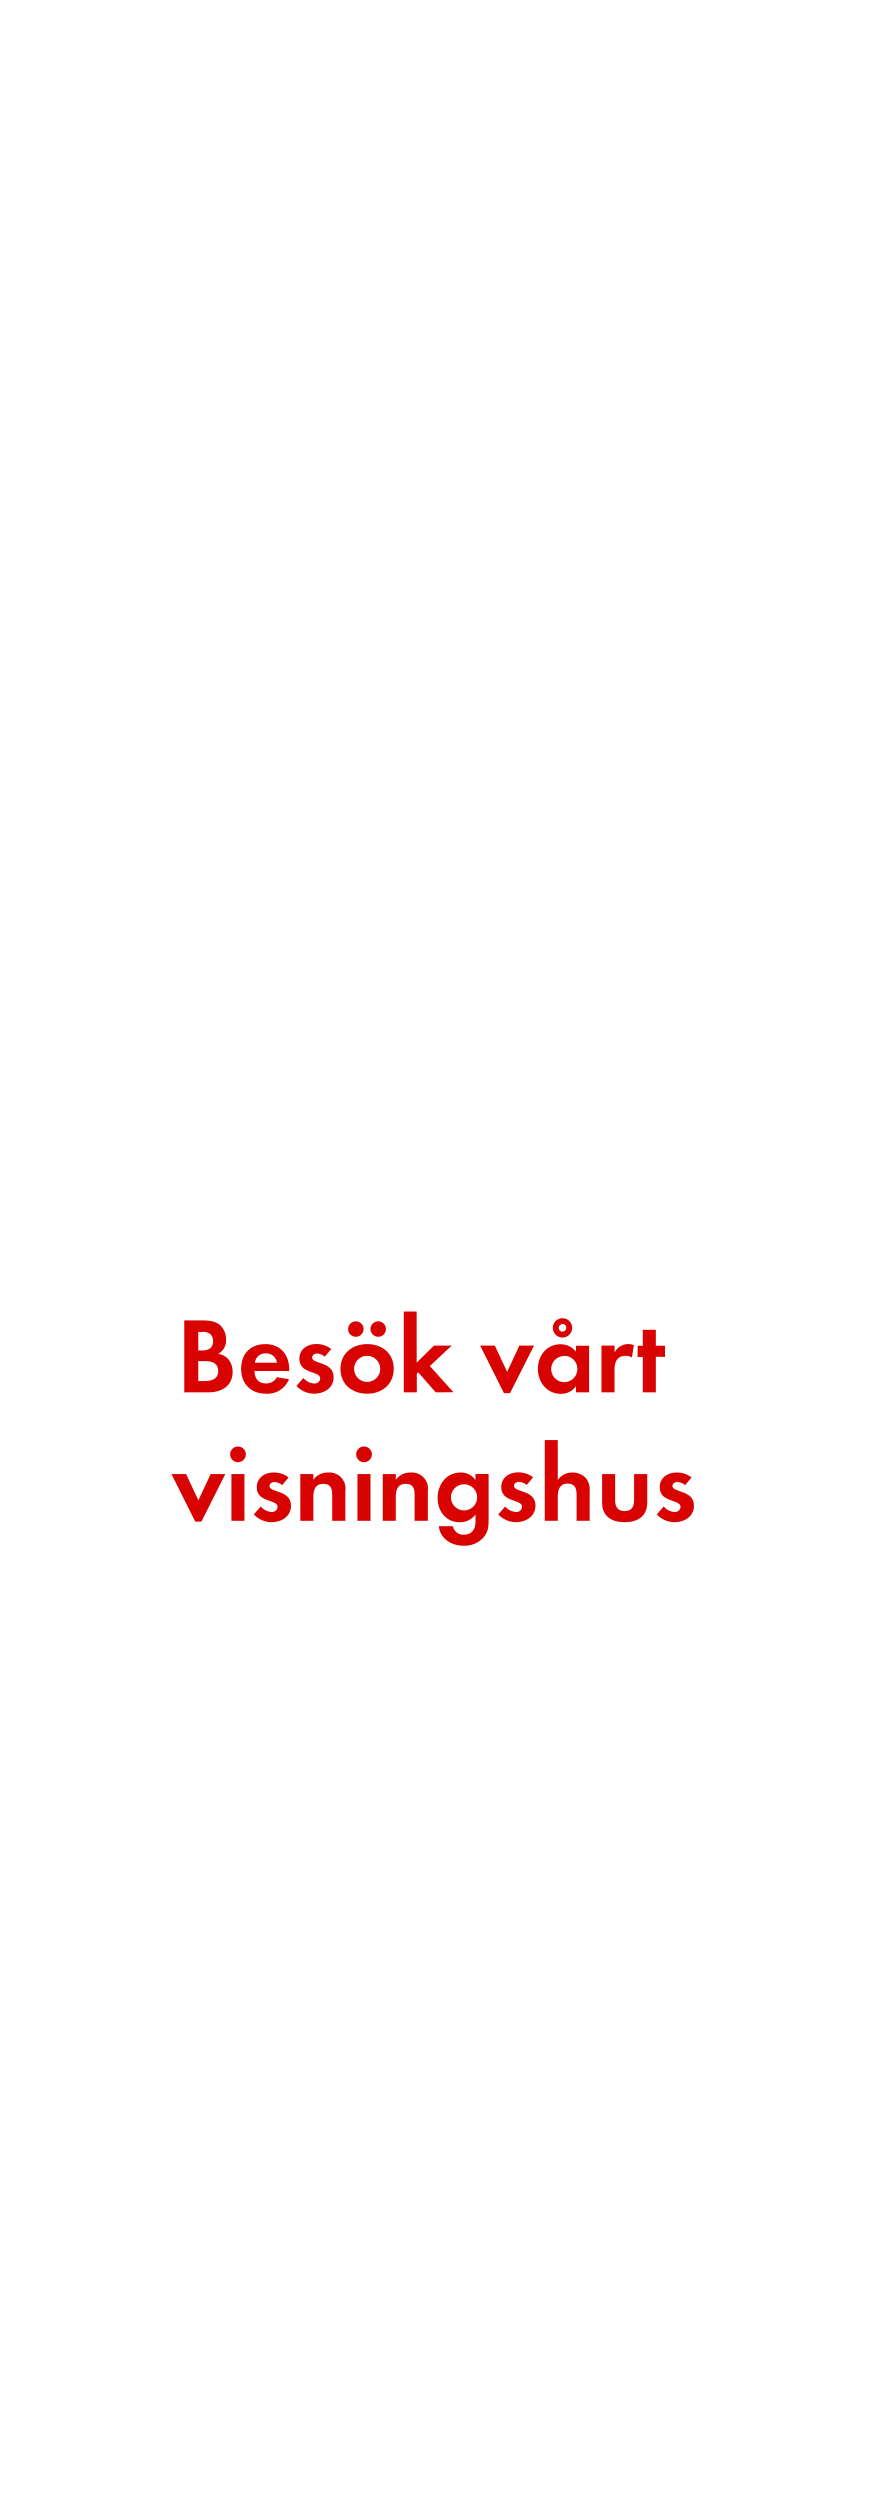
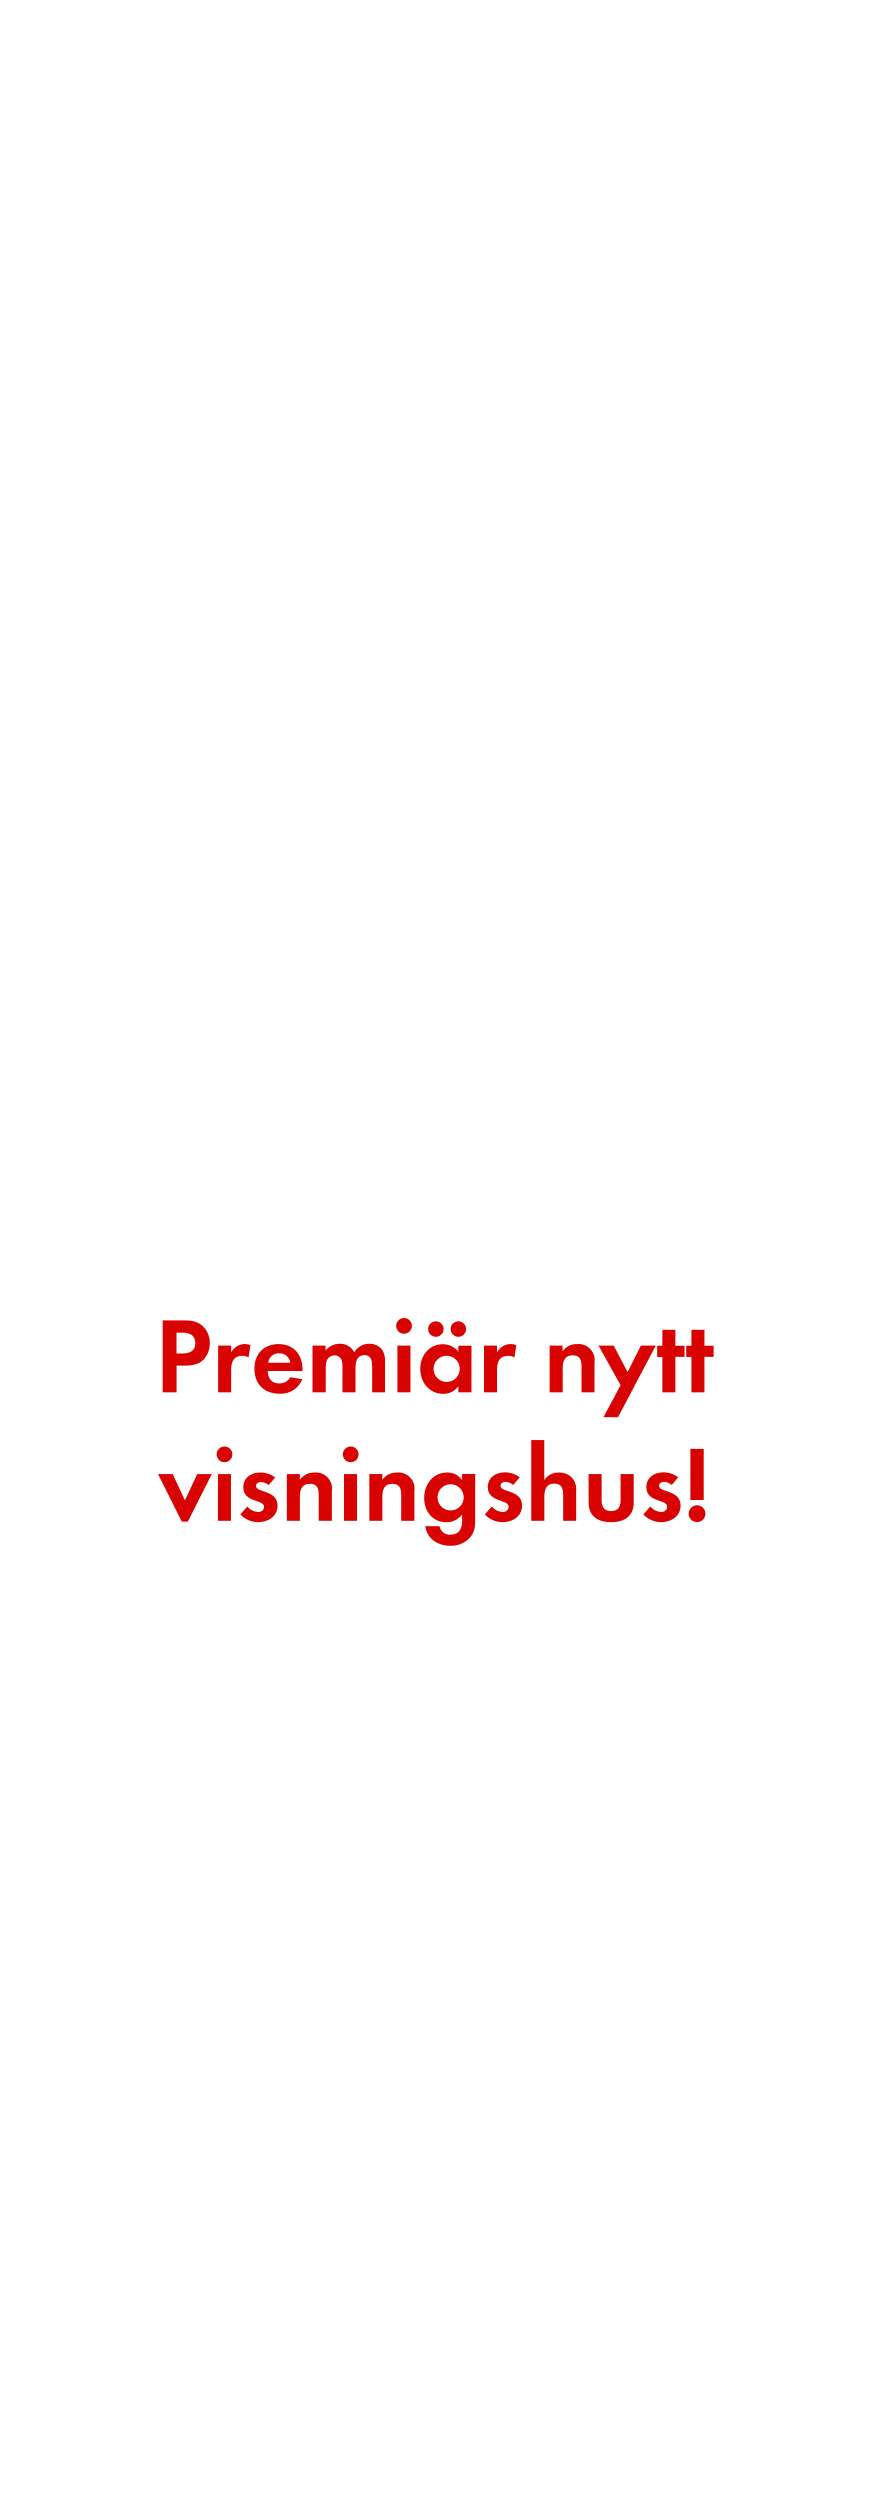
<svg xmlns="http://www.w3.org/2000/svg" id="Layer_1" data-name="Layer 1" viewBox="0 0 250 720">
  <defs>
    <style>.cls-1{fill:#d80201;}</style>
  </defs>
-   <path class="cls-1" d="M60,401H53.07V380.27h5.12c1.67,0,3.72.16,5.05,1.24a5.53,5.53,0,0,1,1.86,4.25,4.34,4.34,0,0,1-2.26,4.16,4.71,4.71,0,0,1,2.7,1.3A5.57,5.57,0,0,1,67,395.09C67,399.22,63.74,401,60,401Zm-1.74-17.39H57.1v5.33h1.15c1.8,0,3.13-.71,3.13-2.67S60.08,383.56,58.28,383.56ZM59,392H57.1v5.74h1.74c2,0,4-.46,4-2.88S60.88,392,59,392Z" />
-   <path class="cls-1" d="M73.28,394.84c.06,2.08,1.05,3.6,3.29,3.6a3.52,3.52,0,0,0,3.19-1.8l3.47.56a6.58,6.58,0,0,1-6.6,4.19c-4.34,0-7.19-2.79-7.19-7.16s2.73-7.13,7-7.13,6.85,3,6.85,7.26v.5Zm3.26-5.08a3,3,0,0,0-3.13,2.7h6.36A3.11,3.11,0,0,0,76.54,389.76Z" />
-   <path class="cls-1" d="M90.49,401.39a7.14,7.14,0,0,1-5.12-2.23l2-2.29a4.36,4.36,0,0,0,3.16,1.58A1.58,1.58,0,0,0,92.22,397c0-2.29-6-1.15-6-5.67,0-2.73,2.26-4.25,4.81-4.25a6.91,6.91,0,0,1,4.37,1.43l-1.86,2.2a3.74,3.74,0,0,0-2.23-.9c-.65,0-1.43.4-1.43,1.15,0,2,6.2,1.08,6.2,5.67C96.1,399.71,93.37,401.39,90.49,401.39Z" />
-   <path class="cls-1" d="M105.74,401.39c-4.28,0-7.69-2.67-7.69-7.13s3.41-7.16,7.72-7.16,7.63,2.7,7.63,7.13S110,401.39,105.74,401.39ZM102.48,385a2.23,2.23,0,1,1,0-4.46,2.23,2.23,0,1,1,0,4.46Zm3.22,5.46a3.77,3.77,0,1,0,3.81,3.78A3.8,3.8,0,0,0,105.71,390.47Zm3.22-5.46a2.26,2.26,0,0,1-2.23-2.23,2.23,2.23,0,1,1,2.23,2.23Z" />
-   <path class="cls-1" d="M125.49,401l-5.05-5.77-.4.4V401h-3.75V377.73H120v14.7l5-4.9h5.08l-6.29,5.89,6.79,7.54Z" />
-   <path class="cls-1" d="M146.88,401.23h-1.74l-6.85-13.7h4.22l3.54,7.57,3.53-7.57h4.22Z" />
-   <path class="cls-1" d="M165.88,401v-1.77a5.19,5.19,0,0,1-4.37,2.2c-4,0-6.6-3.35-6.6-7.19s2.57-7.1,6.51-7.1a5.6,5.6,0,0,1,4.46,2.14v-1.71h3.78V401Zm-3.35-10.48a3.77,3.77,0,1,0,3.75,3.75A3.75,3.75,0,0,0,162.53,390.47Zm-.53-5.3a2.79,2.79,0,1,1,0-5.58,2.79,2.79,0,1,1,0,5.58Zm0-3.88a1.09,1.09,0,1,0,1.08,1.08A1.06,1.06,0,0,0,162,381.29Z" />
-   <path class="cls-1" d="M182,390.94a3.32,3.32,0,0,0-1.8-.46c-2.54,0-3.22,1.8-3.22,4V401h-3.75V387.53H177v2a4.38,4.38,0,0,1,5.55-2.14Z" />
-   <path class="cls-1" d="M188.88,390.75V401h-3.75v-10.2h-1.49v-3.22h1.49v-4.59h3.75v4.59h2.64v3.22Z" />
-   <path class="cls-1" d="M58,438.23H56.23l-6.85-13.7H53.6l3.53,7.57,3.54-7.57h4.22Z" />
-   <path class="cls-1" d="M68.54,421.12a2.26,2.26,0,1,1,0-4.53,2.26,2.26,0,0,1,0,4.53ZM66.65,438V424.53H70.4V438Z" />
-   <path class="cls-1" d="M78.21,438.39a7.14,7.14,0,0,1-5.12-2.23l2-2.29a4.36,4.36,0,0,0,3.16,1.58A1.58,1.58,0,0,0,79.95,434c0-2.29-6-1.15-6-5.67,0-2.73,2.26-4.25,4.81-4.25a6.92,6.92,0,0,1,4.37,1.43l-1.86,2.2a3.75,3.75,0,0,0-2.23-.9c-.65,0-1.43.4-1.43,1.15,0,2,6.2,1.08,6.2,5.67C83.82,436.71,81.1,438.39,78.21,438.39Z" />
-   <path class="cls-1" d="M95.67,438v-7.44c0-1.83-.4-3.22-2.54-3.22-2.33,0-2.88,1.71-2.88,3.72V438H86.49V424.53h3.75v1.64a5,5,0,0,1,4.22-2.08,4.64,4.64,0,0,1,5,5.33V438Z" />
-   <path class="cls-1" d="M104.84,421.12a2.26,2.26,0,1,1,0-4.53,2.26,2.26,0,0,1,0,4.53ZM102.95,438V424.53h3.75V438Z" />
-   <path class="cls-1" d="M119.41,438v-7.44c0-1.83-.4-3.22-2.54-3.22-2.33,0-2.88,1.71-2.88,3.72V438h-3.75V424.53H114v1.64a5,5,0,0,1,4.22-2.08,4.64,4.64,0,0,1,5,5.33V438Z" />
-   <path class="cls-1" d="M139.22,442.82a7.32,7.32,0,0,1-5.71,2.36c-3.44,0-6.76-2-7.13-5.64h4.06a3,3,0,0,0,3.19,2.45c2.36,0,3.32-1.64,3.32-3.81v-2a5.58,5.58,0,0,1-4.53,2.23c-4,0-6.39-3.19-6.39-7s2.48-7.32,6.57-7.32a5,5,0,0,1,4.34,2.17v-1.74h3.78v12.93C140.74,439.57,140.65,441.15,139.22,442.82Zm-5.55-15.35a3.77,3.77,0,1,0,3.75,3.75A3.75,3.75,0,0,0,133.67,427.47Z" />
-   <path class="cls-1" d="M148.61,438.39a7.14,7.14,0,0,1-5.12-2.23l2-2.29a4.36,4.36,0,0,0,3.16,1.58,1.58,1.58,0,0,0,1.71-1.49c0-2.29-6-1.15-6-5.67,0-2.73,2.26-4.25,4.81-4.25a6.92,6.92,0,0,1,4.37,1.43l-1.86,2.2a3.75,3.75,0,0,0-2.23-.9c-.65,0-1.43.4-1.43,1.15,0,2,6.2,1.08,6.2,5.67C154.22,436.71,151.49,438.39,148.61,438.39Z" />
-   <path class="cls-1" d="M166.06,438V430.6c0-1.86-.4-3.32-2.57-3.32-2.33,0-2.85,1.8-2.85,3.78V438h-3.75V414.73h3.75v11.53a4.89,4.89,0,0,1,4.22-2.17,5.13,5.13,0,0,1,3.91,1.64,5.32,5.32,0,0,1,1.05,3.78V438Z" />
-   <path class="cls-1" d="M179.89,438.39c-3.69,0-6.48-1.64-6.48-5.64v-8.22h3.75v7.6c0,1.83.78,3.07,2.73,3.07s2.73-1.24,2.73-3.07v-7.6h3.78v8.22C186.4,436.74,183.58,438.39,179.89,438.39Z" />
-   <path class="cls-1" d="M194.27,438.39a7.14,7.14,0,0,1-5.12-2.23l2-2.29a4.36,4.36,0,0,0,3.16,1.58A1.58,1.58,0,0,0,196,434c0-2.29-6-1.15-6-5.67,0-2.73,2.26-4.25,4.81-4.25a6.92,6.92,0,0,1,4.37,1.43l-1.86,2.2a3.75,3.75,0,0,0-2.23-.9c-.65,0-1.43.4-1.43,1.15,0,2,6.2,1.08,6.2,5.67C199.89,436.71,197.16,438.39,194.27,438.39Z" />
+   <path class="cls-1" d="M58.73,391.46c-2,2.17-5.18,1.83-7.88,1.83V401h-4V380.27h6c2,0,3.84.16,5.46,1.58a6.58,6.58,0,0,1,2.11,5A6.79,6.79,0,0,1,58.73,391.46Zm-3.54-7a4.82,4.82,0,0,0-2.95-.65h-1.4v6H52.5c2,0,3.75-.65,3.75-3A3.06,3.06,0,0,0,55.2,384.43Z" />
+   <path class="cls-1" d="M71.59,390.94a3.32,3.32,0,0,0-1.8-.46c-2.54,0-3.22,1.8-3.22,4V401H62.82V387.53h3.75v2a4.38,4.38,0,0,1,5.55-2.14Z" />
+   <path class="cls-1" d="M77.11,394.84c.06,2.08,1.05,3.6,3.29,3.6a3.52,3.52,0,0,0,3.19-1.8l3.47.56a6.58,6.58,0,0,1-6.6,4.19c-4.34,0-7.19-2.79-7.19-7.16s2.73-7.13,7-7.13,6.85,3,6.85,7.26v.5Zm3.26-5.08a3,3,0,0,0-3.13,2.7h6.36A3.11,3.11,0,0,0,80.37,389.76Z" />
+   <path class="cls-1" d="M107.18,401V393.6c0-1.58-.25-3.32-2.23-3.32-2.2,0-2.57,2-2.57,3.78V401H98.63v-7.13a6,6,0,0,0-.28-2.23,2.17,2.17,0,0,0-2-1.3,2.45,2.45,0,0,0-2.11,1.21,5.57,5.57,0,0,0-.43,2.57V401H90V387.53h3.75V389a5.16,5.16,0,0,1,4.09-2,4.56,4.56,0,0,1,4.19,2.45,5,5,0,0,1,4.4-2.45,4.42,4.42,0,0,1,3.75,1.92,5.91,5.91,0,0,1,.71,3.26V401Z" />
+   <path class="cls-1" d="M116.36,384.12a2.26,2.26,0,1,1,0-4.53,2.26,2.26,0,0,1,0,4.53ZM114.46,401V387.53h3.75V401Z" />
+   <path class="cls-1" d="M132,401v-1.77a5.19,5.19,0,0,1-4.37,2.2c-4,0-6.6-3.35-6.6-7.19s2.57-7.1,6.51-7.1a5.59,5.59,0,0,1,4.46,2.14v-1.71h3.78V401ZM125.53,385a2.23,2.23,0,1,1,0-4.46,2.23,2.23,0,0,1,0,4.46Zm3.13,5.46a3.77,3.77,0,1,0,3.75,3.75A3.75,3.75,0,0,0,128.66,390.47ZM132,385a2.26,2.26,0,0,1-2.23-2.23A2.23,2.23,0,1,1,132,385Z" />
+   <path class="cls-1" d="M148.16,390.94a3.32,3.32,0,0,0-1.8-.46c-2.54,0-3.22,1.8-3.22,4V401h-3.75V387.53h3.75v2a4.38,4.38,0,0,1,5.55-2.14Z" />
+   <path class="cls-1" d="M167.48,401v-7.44c0-1.83-.4-3.22-2.54-3.22-2.33,0-2.88,1.71-2.88,3.72V401H158.3V387.53H162v1.64a5,5,0,0,1,4.22-2.08,4.64,4.64,0,0,1,5,5.33V401Z" />
+   <path class="cls-1" d="M178,408.15H173.8l4.93-9.21-6.36-11.41h4.37l4,7.63,3.84-7.63h4.28Z" />
+   <path class="cls-1" d="M194.51,390.75V401h-3.75v-10.2h-1.49v-3.22h1.49v-4.59h3.75v4.59h2.64v3.22Z" />
+   <path class="cls-1" d="M202.88,390.75V401h-3.75v-10.2h-1.49v-3.22h1.49v-4.59h3.75v4.59h2.64v3.22Z" />
+   <path class="cls-1" d="M54.09,438.23H52.36l-6.85-13.7h4.22l3.53,7.57,3.54-7.57H61Z" />
+   <path class="cls-1" d="M64.66,421.12a2.26,2.26,0,1,1,0-4.53,2.26,2.26,0,0,1,0,4.53ZM62.77,438V424.53h3.75V438Z" />
+   <path class="cls-1" d="M74.34,438.39a7.14,7.14,0,0,1-5.12-2.23l2-2.29a4.36,4.36,0,0,0,3.16,1.58A1.58,1.58,0,0,0,76.07,434c0-2.29-6-1.15-6-5.67,0-2.73,2.26-4.25,4.81-4.25a6.92,6.92,0,0,1,4.37,1.43l-1.86,2.2a3.75,3.75,0,0,0-2.23-.9c-.65,0-1.43.4-1.43,1.15,0,2,6.2,1.08,6.2,5.67C79.95,436.71,77.22,438.39,74.34,438.39Z" />
+   <path class="cls-1" d="M91.79,438v-7.44c0-1.83-.4-3.22-2.54-3.22-2.33,0-2.88,1.71-2.88,3.72V438H82.61V424.53h3.75v1.64a5,5,0,0,1,4.22-2.08,4.64,4.64,0,0,1,5,5.33V438Z" />
+   <path class="cls-1" d="M101,421.12a2.26,2.26,0,1,1,0-4.53,2.26,2.26,0,0,1,0,4.53ZM99.07,438V424.53h3.75V438Z" />
+   <path class="cls-1" d="M115.54,438v-7.44c0-1.83-.4-3.22-2.54-3.22-2.33,0-2.88,1.71-2.88,3.72V438h-3.75V424.53h3.75v1.64a5,5,0,0,1,4.22-2.08,4.64,4.64,0,0,1,5,5.33V438Z" />
+   <path class="cls-1" d="M135.35,442.82a7.32,7.32,0,0,1-5.71,2.36c-3.44,0-6.76-2-7.13-5.64h4.06a3,3,0,0,0,3.19,2.45c2.36,0,3.32-1.64,3.32-3.81v-2a5.58,5.58,0,0,1-4.53,2.23c-4,0-6.39-3.19-6.39-7s2.48-7.32,6.57-7.32a5,5,0,0,1,4.34,2.17v-1.74h3.78v12.93C136.86,439.57,136.77,441.15,135.35,442.82Zm-5.55-15.35a3.77,3.77,0,1,0,3.75,3.75A3.75,3.75,0,0,0,129.8,427.47Z" />
+   <path class="cls-1" d="M144.74,438.39a7.14,7.14,0,0,1-5.12-2.23l2-2.29a4.36,4.36,0,0,0,3.16,1.58,1.58,1.58,0,0,0,1.71-1.49c0-2.29-6-1.15-6-5.67,0-2.73,2.26-4.25,4.81-4.25a6.92,6.92,0,0,1,4.37,1.43l-1.86,2.2a3.75,3.75,0,0,0-2.23-.9c-.65,0-1.43.4-1.43,1.15,0,2,6.2,1.08,6.2,5.67C150.35,436.71,147.62,438.39,144.74,438.39Z" />
+   <path class="cls-1" d="M162.19,438V430.6c0-1.86-.4-3.32-2.57-3.32-2.33,0-2.85,1.8-2.85,3.78V438H153V414.73h3.75v11.53a4.89,4.89,0,0,1,4.22-2.17,5.13,5.13,0,0,1,3.91,1.64,5.32,5.32,0,0,1,1.05,3.78V438Z" />
+   <path class="cls-1" d="M176,438.39c-3.69,0-6.48-1.64-6.48-5.64v-8.22h3.75v7.6c0,1.83.78,3.07,2.73,3.07s2.73-1.24,2.73-3.07v-7.6h3.78v8.22C182.53,436.74,179.71,438.39,176,438.39Z" />
+   <path class="cls-1" d="M190.4,438.39a7.14,7.14,0,0,1-5.12-2.23l2-2.29a4.36,4.36,0,0,0,3.16,1.58,1.58,1.58,0,0,0,1.71-1.49c0-2.29-6-1.15-6-5.67,0-2.73,2.26-4.25,4.81-4.25a6.92,6.92,0,0,1,4.37,1.43l-1.86,2.2a3.75,3.75,0,0,0-2.23-.9c-.65,0-1.43.4-1.43,1.15,0,2,6.2,1.08,6.2,5.67C196,436.71,193.28,438.39,190.4,438.39Z" />
+   <path class="cls-1" d="M200.75,438.36a2.42,2.42,0,1,1,2.42-2.42A2.42,2.42,0,0,1,200.75,438.36ZM198.83,432V417.27h3.84V432Z" />
</svg>
